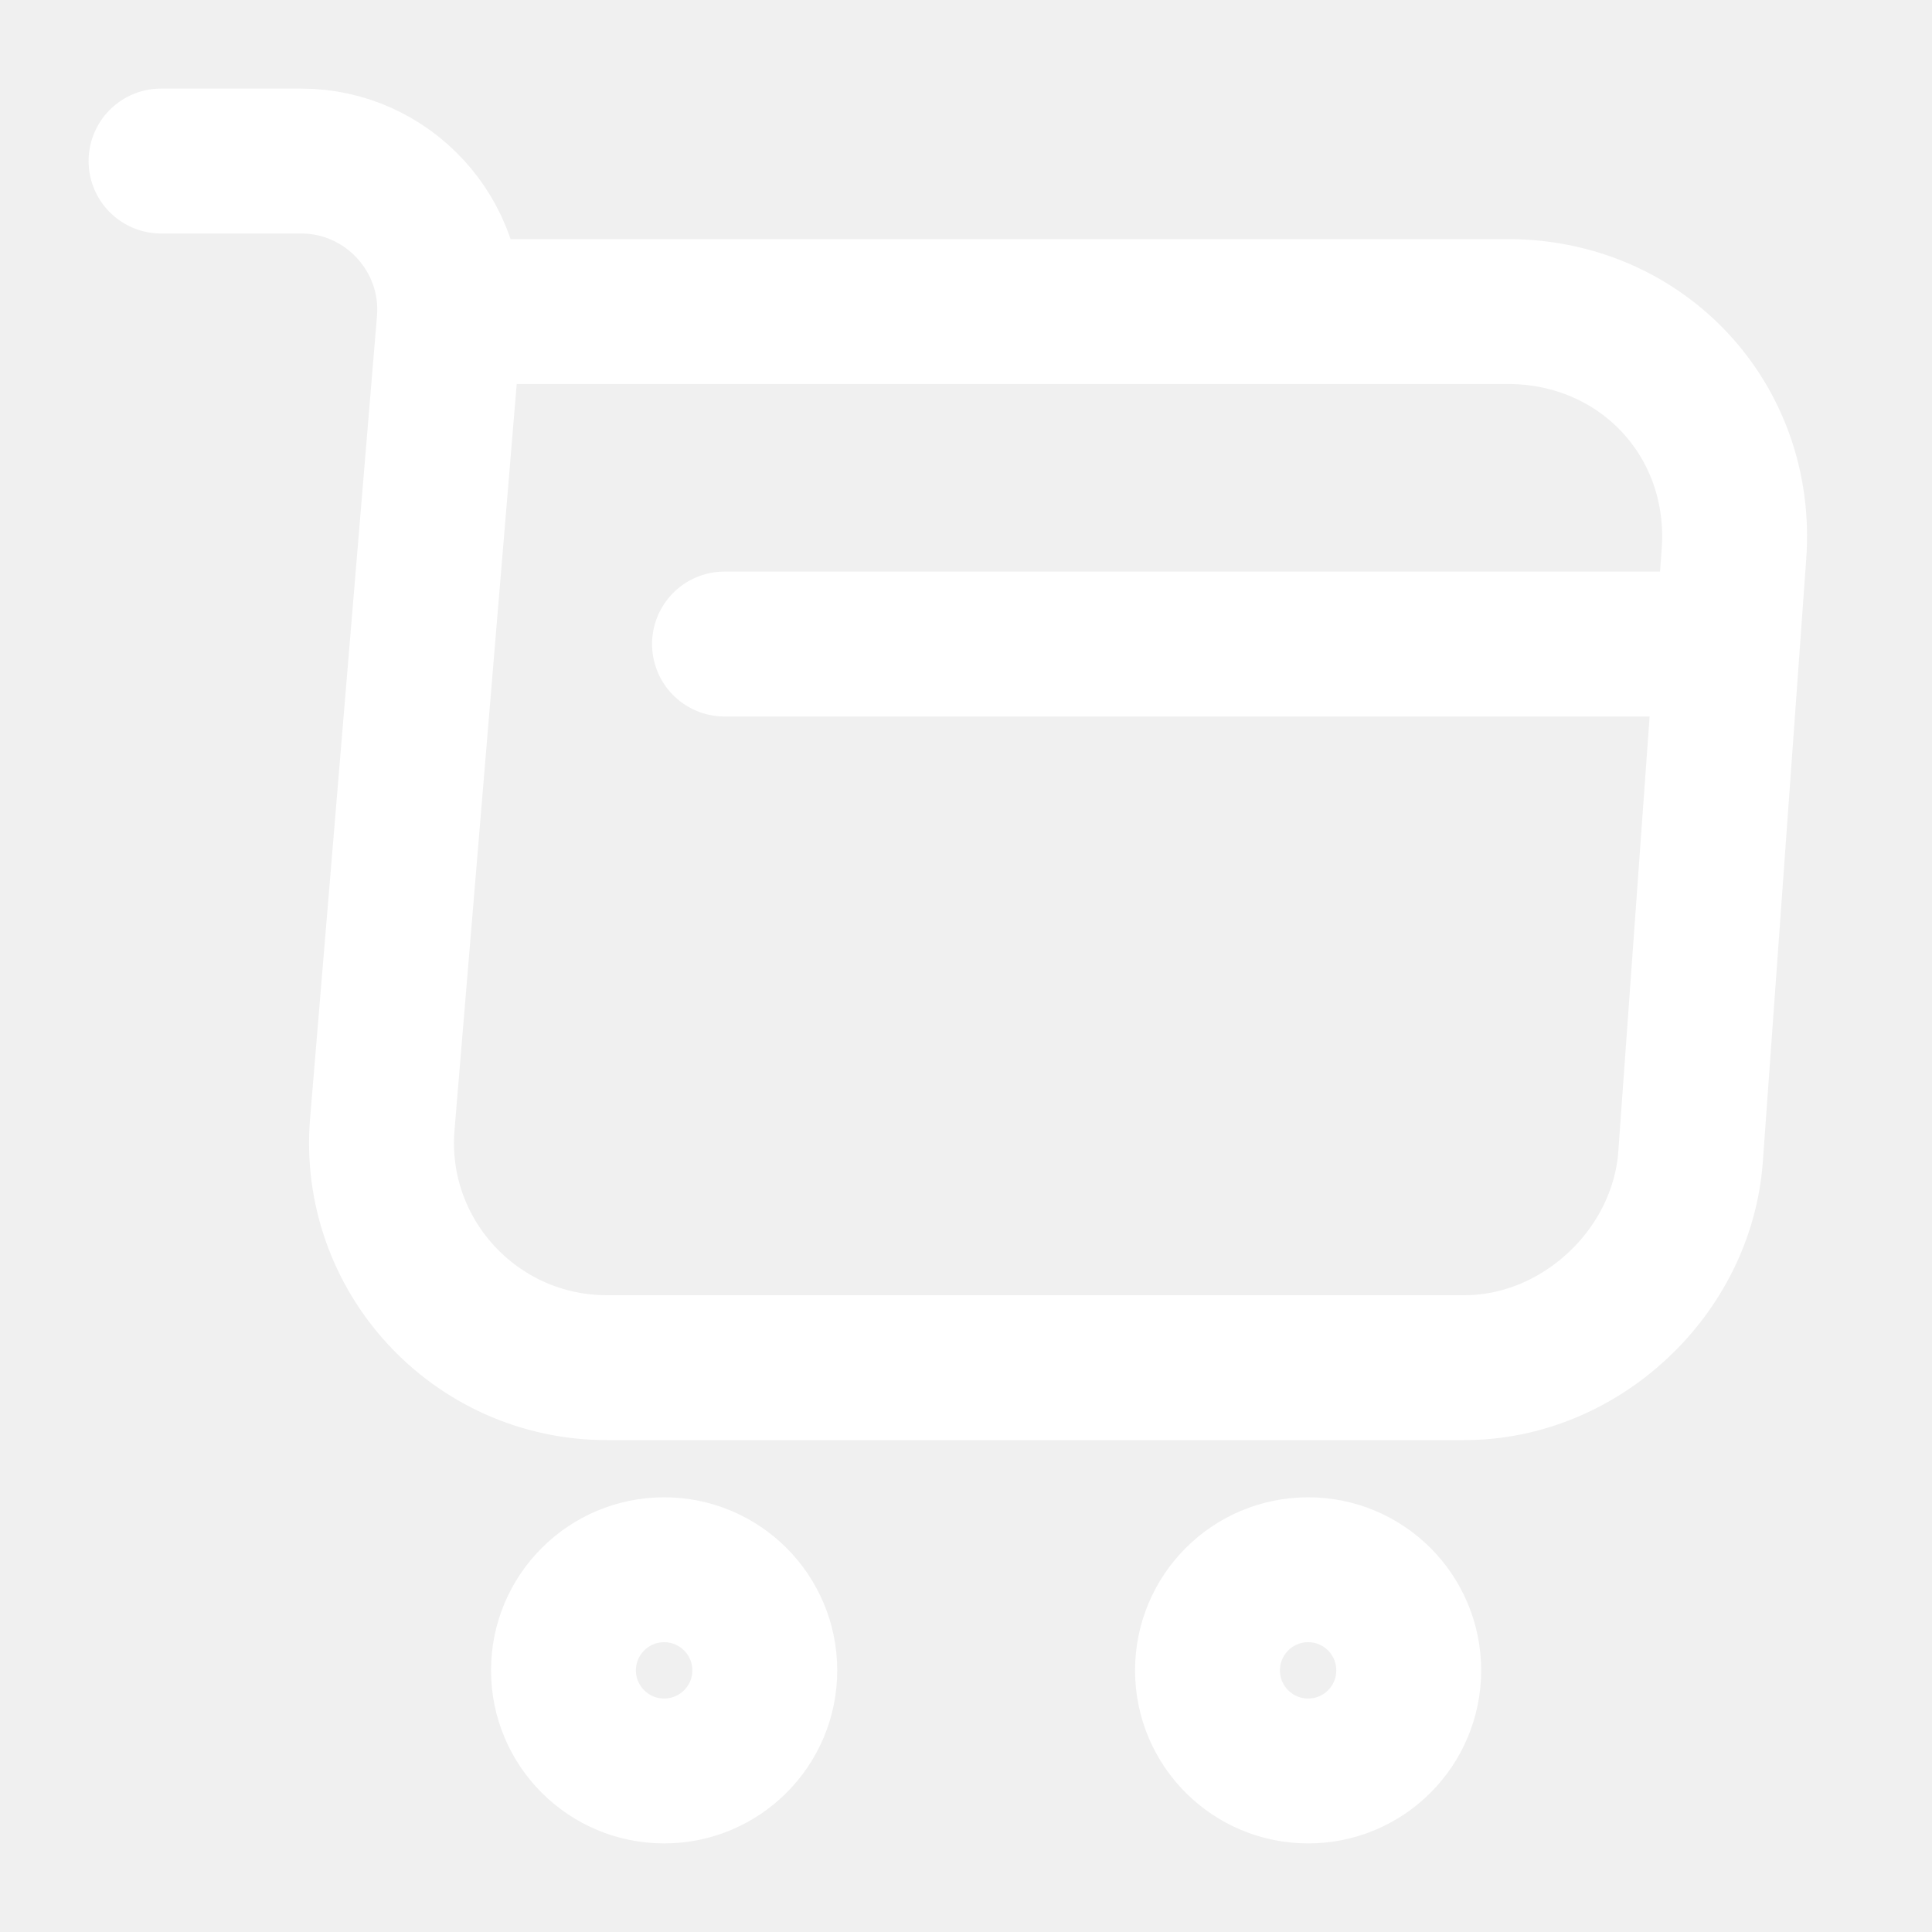
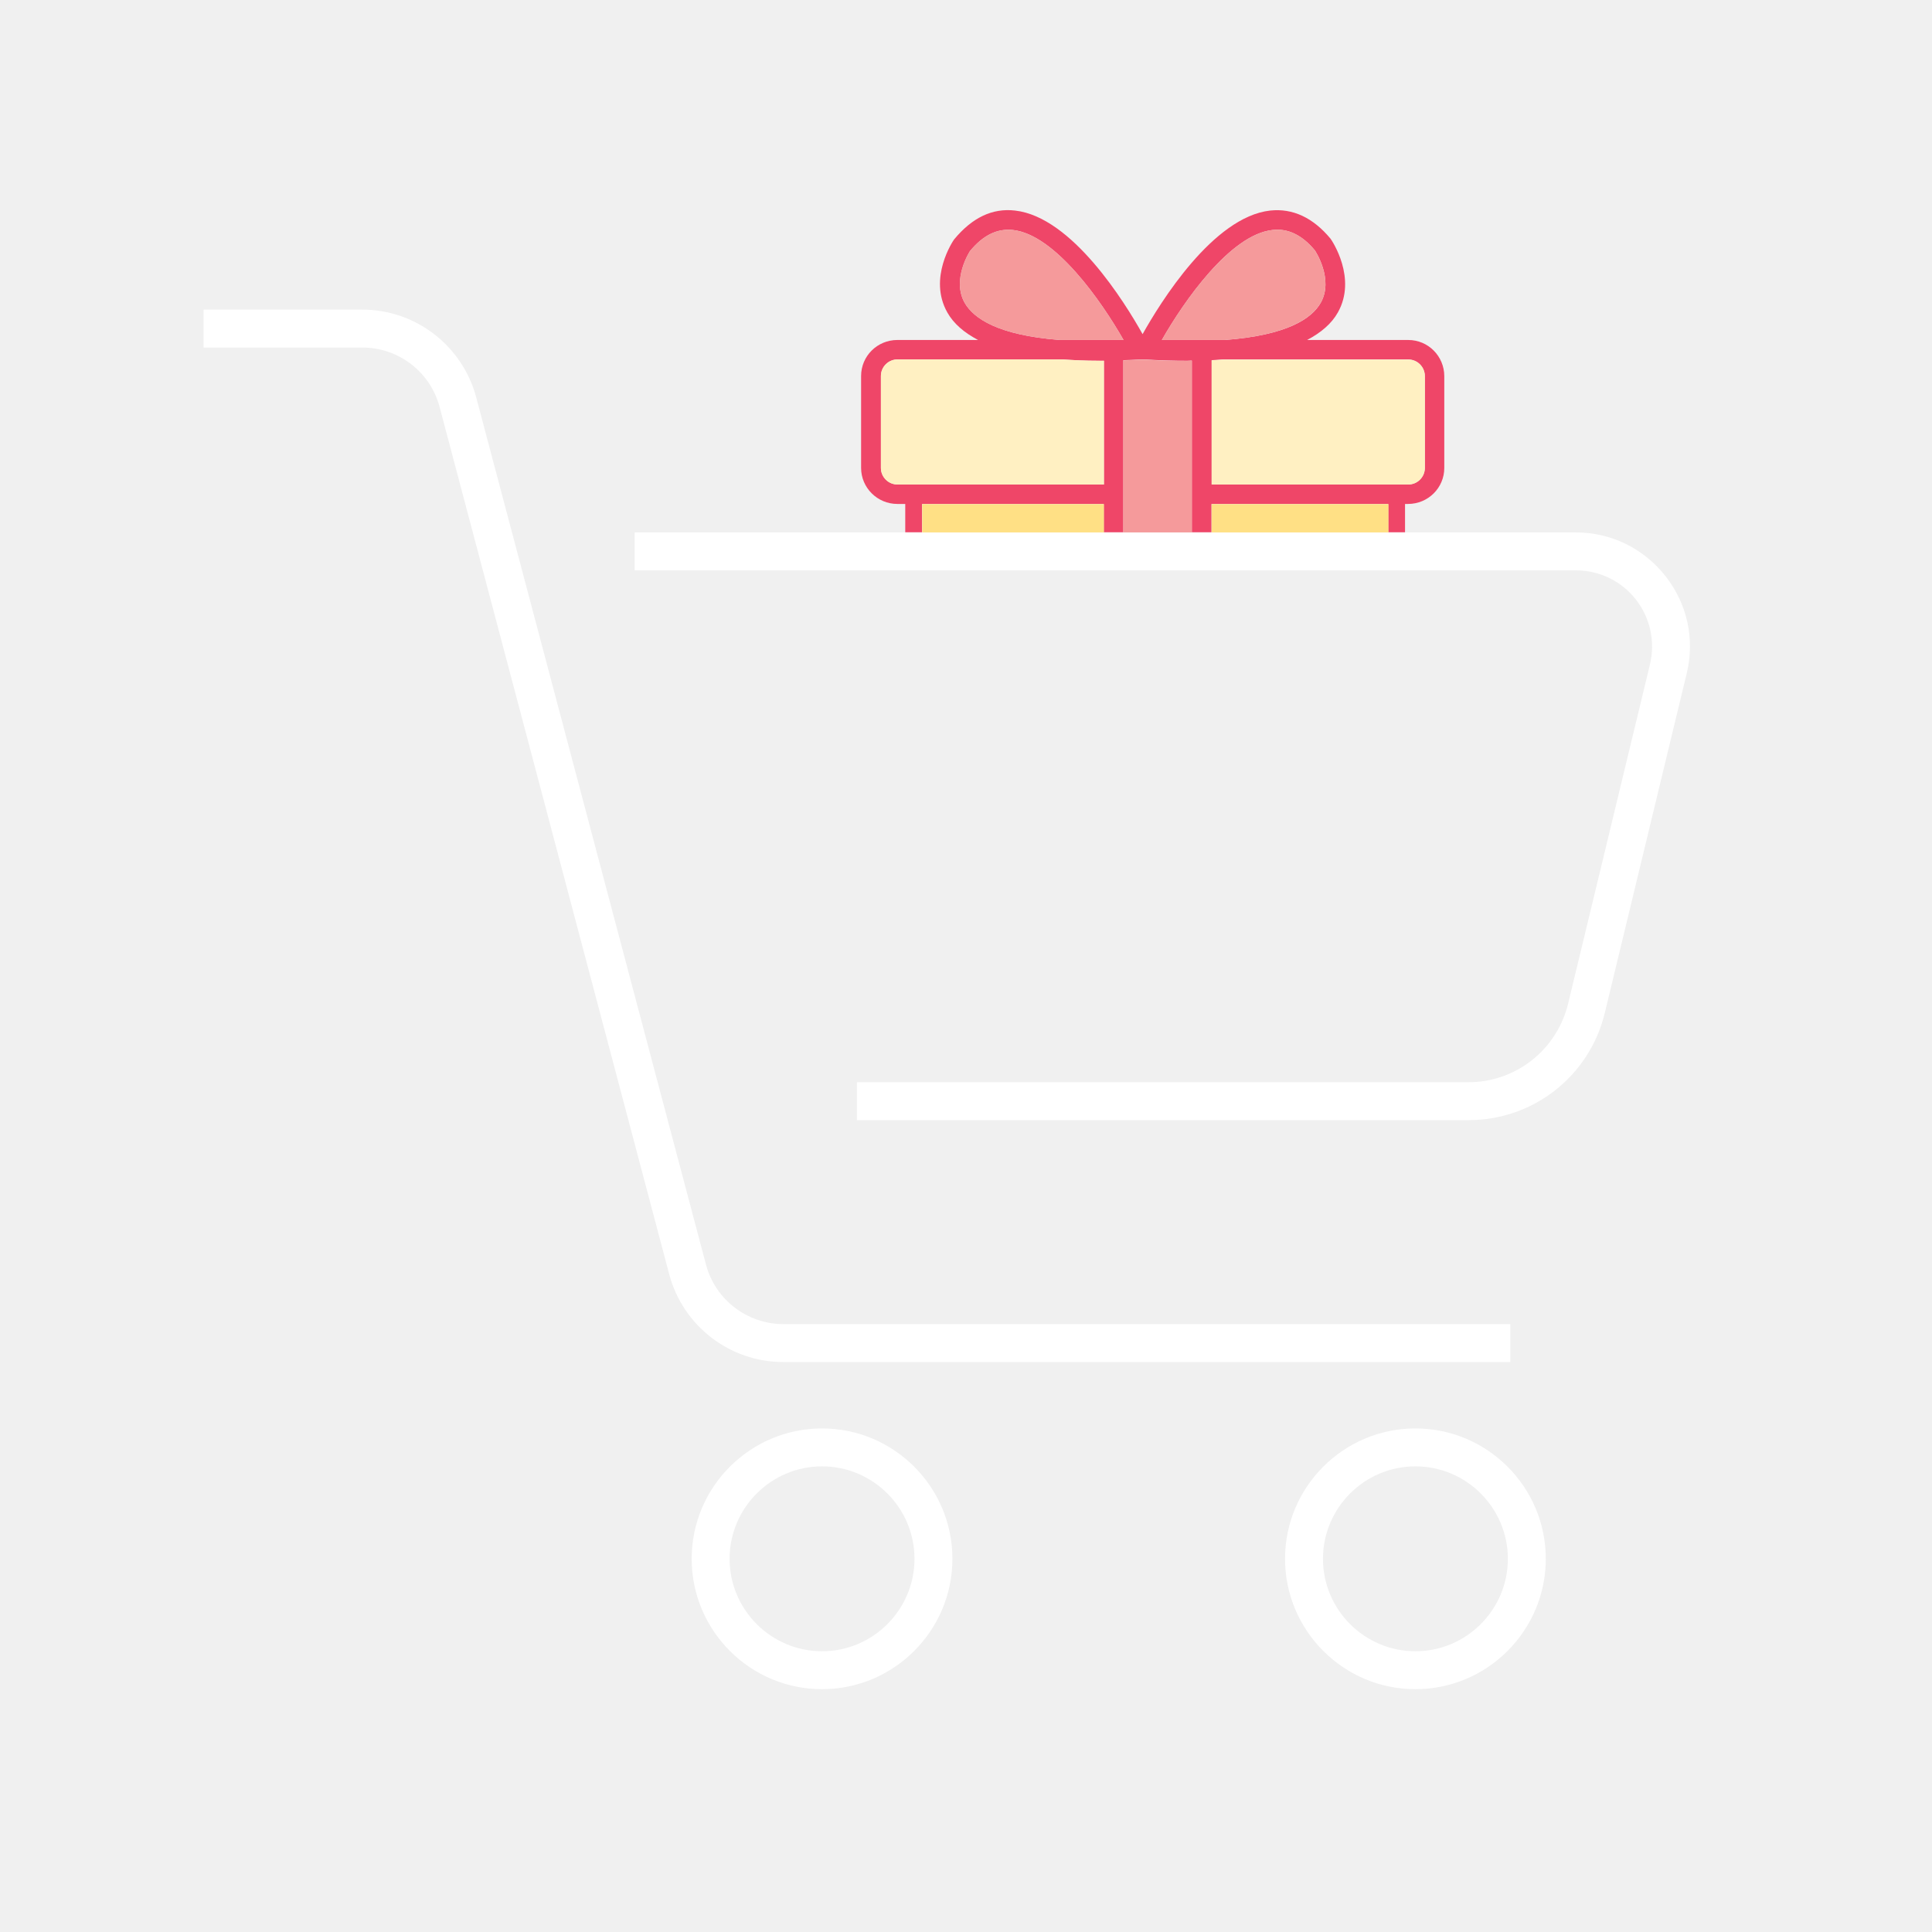
- <svg xmlns="http://www.w3.org/2000/svg" width="20" height="20" viewBox="0 0 20 20" fill="none">
-   <path d="M1.667 1.667H3.117C4.017 1.667 4.725 2.442 4.65 3.333L3.958 11.633C3.842 12.992 4.917 14.158 6.283 14.158H15.158C16.358 14.158 17.408 13.175 17.5 11.983L17.95 5.733C18.05 4.35 17 3.225 15.608 3.225H4.85" stroke="white" stroke-width="1.5" stroke-miterlimit="10" stroke-linecap="round" stroke-linejoin="round" />
-   <path d="M13.542 18.333C14.117 18.333 14.583 17.867 14.583 17.292C14.583 16.716 14.117 16.25 13.542 16.25C12.966 16.25 12.5 16.716 12.5 17.292C12.5 17.867 12.966 18.333 13.542 18.333Z" stroke="white" stroke-width="1.5" stroke-miterlimit="10" stroke-linecap="round" stroke-linejoin="round" />
-   <path d="M6.875 18.333C7.45 18.333 7.917 17.867 7.917 17.292C7.917 16.716 7.45 16.25 6.875 16.25C6.3 16.25 5.833 16.716 5.833 17.292C5.833 17.867 6.3 18.333 6.875 18.333Z" stroke="white" stroke-width="1.5" stroke-miterlimit="10" stroke-linecap="round" stroke-linejoin="round" />
-   <path d="M7.5 6.667H17.5" stroke="white" stroke-width="1.5" stroke-miterlimit="10" stroke-linecap="round" stroke-linejoin="round" />
+ <svg xmlns="http://www.w3.org/2000/svg" width="60" height="60" viewBox="0 0 1024 1024" class="icon" version="1.1" fill="#000000">
+   <g id="SVGRepo_bgCarrier" stroke-width="0" />
+   <g id="SVGRepo_tracerCarrier" stroke-linecap="round" stroke-linejoin="round" />
+   <g id="SVGRepo_iconCarrier">
+     <path d="M882.7 305.3c11.6 14.7 15.7 33.5 11.3 51.6l-43.4 179.9c-8.1 33.5-37.8 56.9-72.3 56.9H454.2v-20.1h324.1c25.1 0 46.8-17.1 52.8-41.5l43.4-179.9c2.9-12.1 0.2-24.7-7.5-34.5s-19.3-15.4-31.8-15.4H336.4v-20.1H835.3c18.5 0 35.8 8.4 47.4 23.1z" fill="#ffffff" />
+     <path d="M800.5 701.8v20.1H415.1c-28.3 0-53.1-19.1-60.4-46.5L233 215.7c-4.9-18.6-21.8-31.5-40.9-31.5h-84.2v-20.1H192c28.3 0 53.1 19.1 60.4 46.5l121.8 459.7c4.9 18.5 21.8 31.5 41 31.5h385.3zM750.2 757.1c38.1 0 69.1 31 69.1 69.1 0 38.1-31 69.1-69.1 69.1s-69.1-31-69.1-69.1c0-38.1 31-69.1 69.1-69.1z m49 69.1c0-27-22-49-49-49s-49 22-49 49 22 49 49 49 49-22 49-49z" fill="#ffffff" />
+     <path d="M765.5 199.4V248c0 10.6-8.6 19.1-19.2 19.1h-1.6v15h-8.9v-15h-93.7v15h-10.4v-91c-0.9 0-1.7 0.1-2.5 0.1-7.1 0-14.6-0.2-22.5-0.7h-2.2c-3.1 0.2-6.1 0.3-9.1 0.4v91.2H585v-15h-96.3v15h-8.9v-15h-4.2c-10.6 0-19.2-8.6-19.2-19.1v-48.7c0-10.6 8.6-19.1 19.2-19.1h42.8c-7.4-3.9-13-8.7-16.3-14.6-10.3-18.2 3-37.9 3.6-38.7 9.6-11.6 20.3-16.7 32.3-15.3 30.3 3.4 58.3 48.9 67.6 65.5 9.3-16.6 37.3-62.1 67.6-65.5 11.9-1.3 22.7 3.7 32 14.9 0.9 1.2 14.1 21 3.9 39.1-3.3 5.9-8.9 10.7-16.3 14.6h53.6c10.6 0 19.1 8.6 19.1 19.2zM755.2 248v-48.7c0-4.8-3.9-8.8-8.8-8.8h-98.3c-1.9 0.1-3.9 0.3-5.9 0.4v65.9h104.2c4.8 0 8.8-3.9 8.8-8.8zM700 160.5c7.1-12.5-3-27.7-3.1-27.8-6.7-8.1-14.3-11.8-22.5-10.8-22.4 2.5-47 37.9-58.6 58.3h33.4c33.1-2.5 46.1-11.4 50.8-19.7z m-138.2 19.7h33.7c-11.6-20.4-36.2-55.8-58.6-58.3-8.3-0.9-15.8 2.7-22.8 11.2 0 0-9.8 15-2.8 27.4 4.7 8.2 17.6 17.2 50.5 19.7z m23.3 76.6v-65.6h-3c-6.8 0-13-0.3-18.9-0.7h-87.5c-4.8 0-8.8 3.9-8.8 8.8V248c0 4.8 3.9 8.8 8.8 8.8h109.4z" fill="#EF4668" />
+     <path d="M755.2 199.4V248c0 4.8-3.9 8.8-8.8 8.8H642.2V191c2-0.1 4-0.2 5.9-0.4h98.3c4.8 0 8.8 3.9 8.8 8.8z" fill="#FFF0C2" />
+     <path d="M642.2 267.2h93.7v15h-93.7z" fill="#FFE085" />
+     <path d="M696.9 132.7c0.1 0.2 10.2 15.3 3.1 27.8-4.7 8.2-17.7 17.2-50.8 19.7h-33.4c11.6-20.4 36.2-55.8 58.6-58.3 8.3-1 15.8 2.7 22.5 10.8zM606.7 190.6c7.9 0.5 15.4 0.7 22.5 0.7 0.9 0 1.7-0.1 2.5-0.1v91h-36.4V191c3-0.1 6-0.2 9.1-0.4h2.3zM595.5 180.2h-33.7c-32.9-2.5-45.9-11.5-50.5-19.7-7.1-12.4 2.8-27.4 2.8-27.4 7-8.5 14.5-12.1 22.8-11.2 22.4 2.5 47 37.9 58.6 58.3z" fill="#F59A9B" />
+     <path d="M488.8 267.2h96.3v15h-96.3z" fill="#FFE085" />
+     <path d="M585.1 191.2v65.6H475.7c-4.8 0-8.8-3.9-8.8-8.8v-48.7c0-4.8 3.9-8.8 8.8-8.8h87.5c5.9 0.4 12.1 0.7 18.9 0.7 0.9 0.1 2 0 3 0z" fill="#FFF0C2" />
+     <path d="M435.7 757.1c38.1 0 69.1 31 69.1 69.1 0 38.1-31 69.1-69.1 69.1s-69.1-31-69.1-69.1c0-38.1 31-69.1 69.1-69.1z m49 69.1c0-27-22-49-49-49s-49 22-49 49 22 49 49 49 49-22 49-49z" fill="#ffffff" />
+   </g>
</svg>
